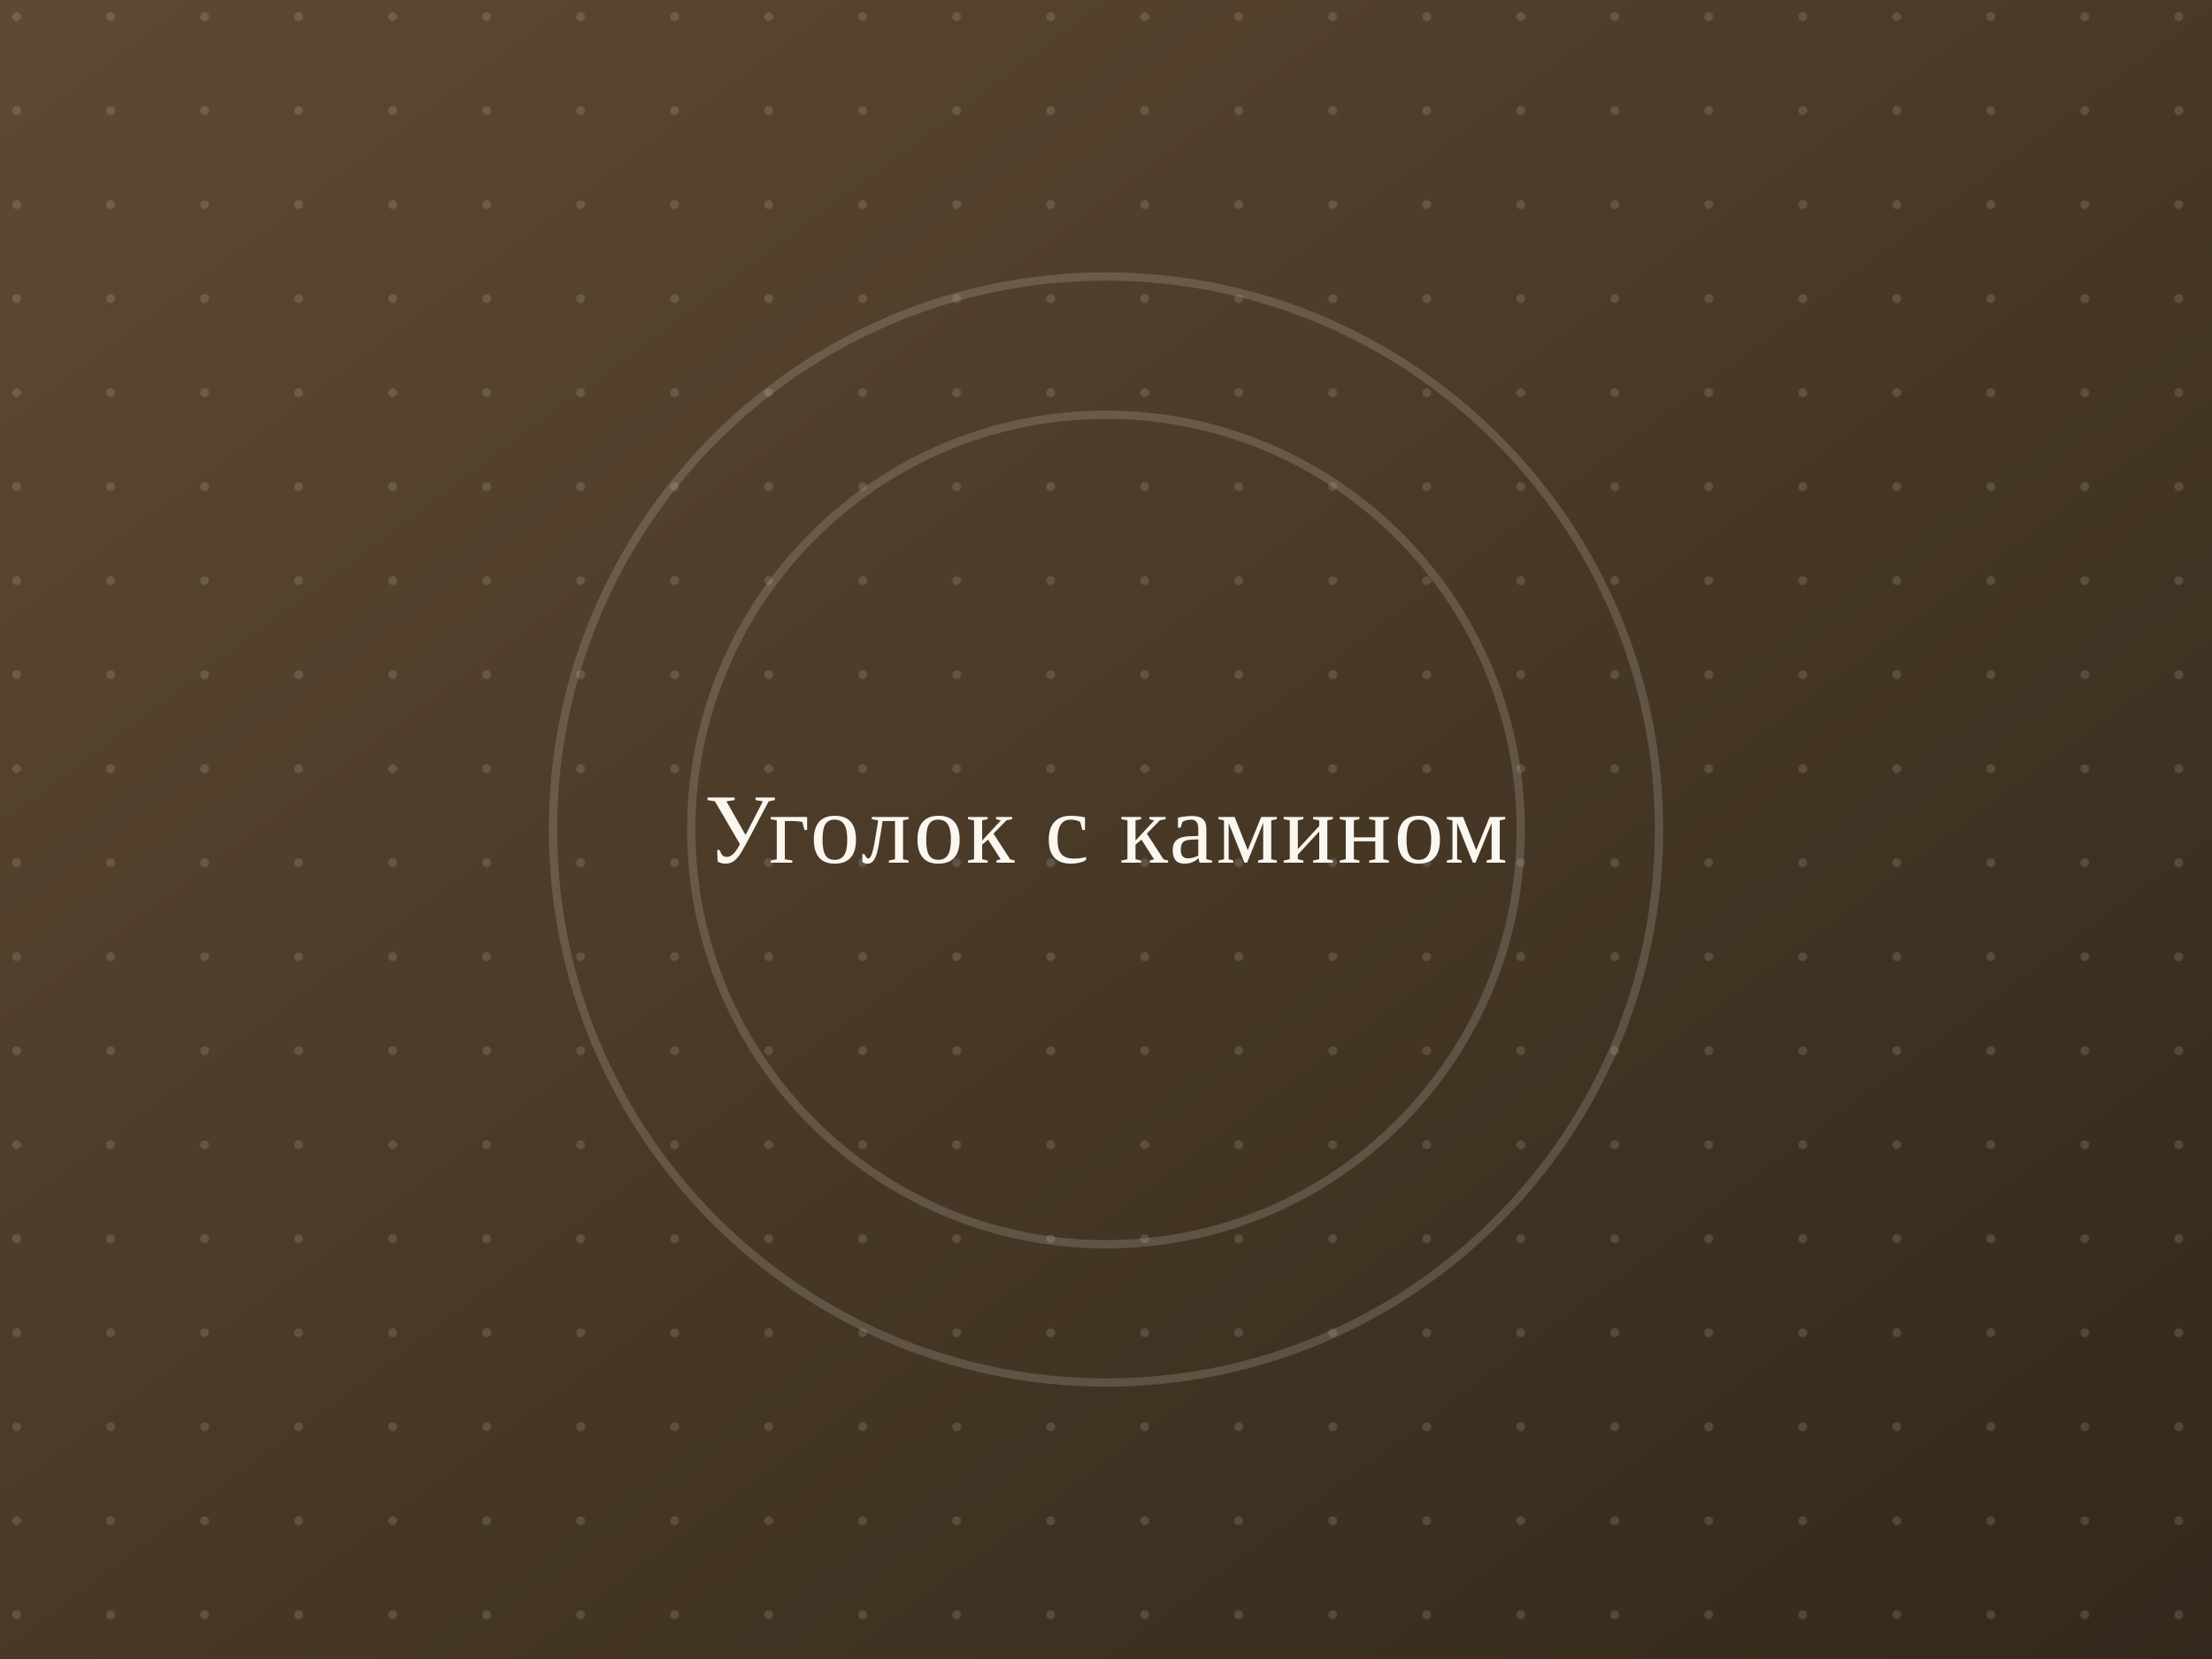
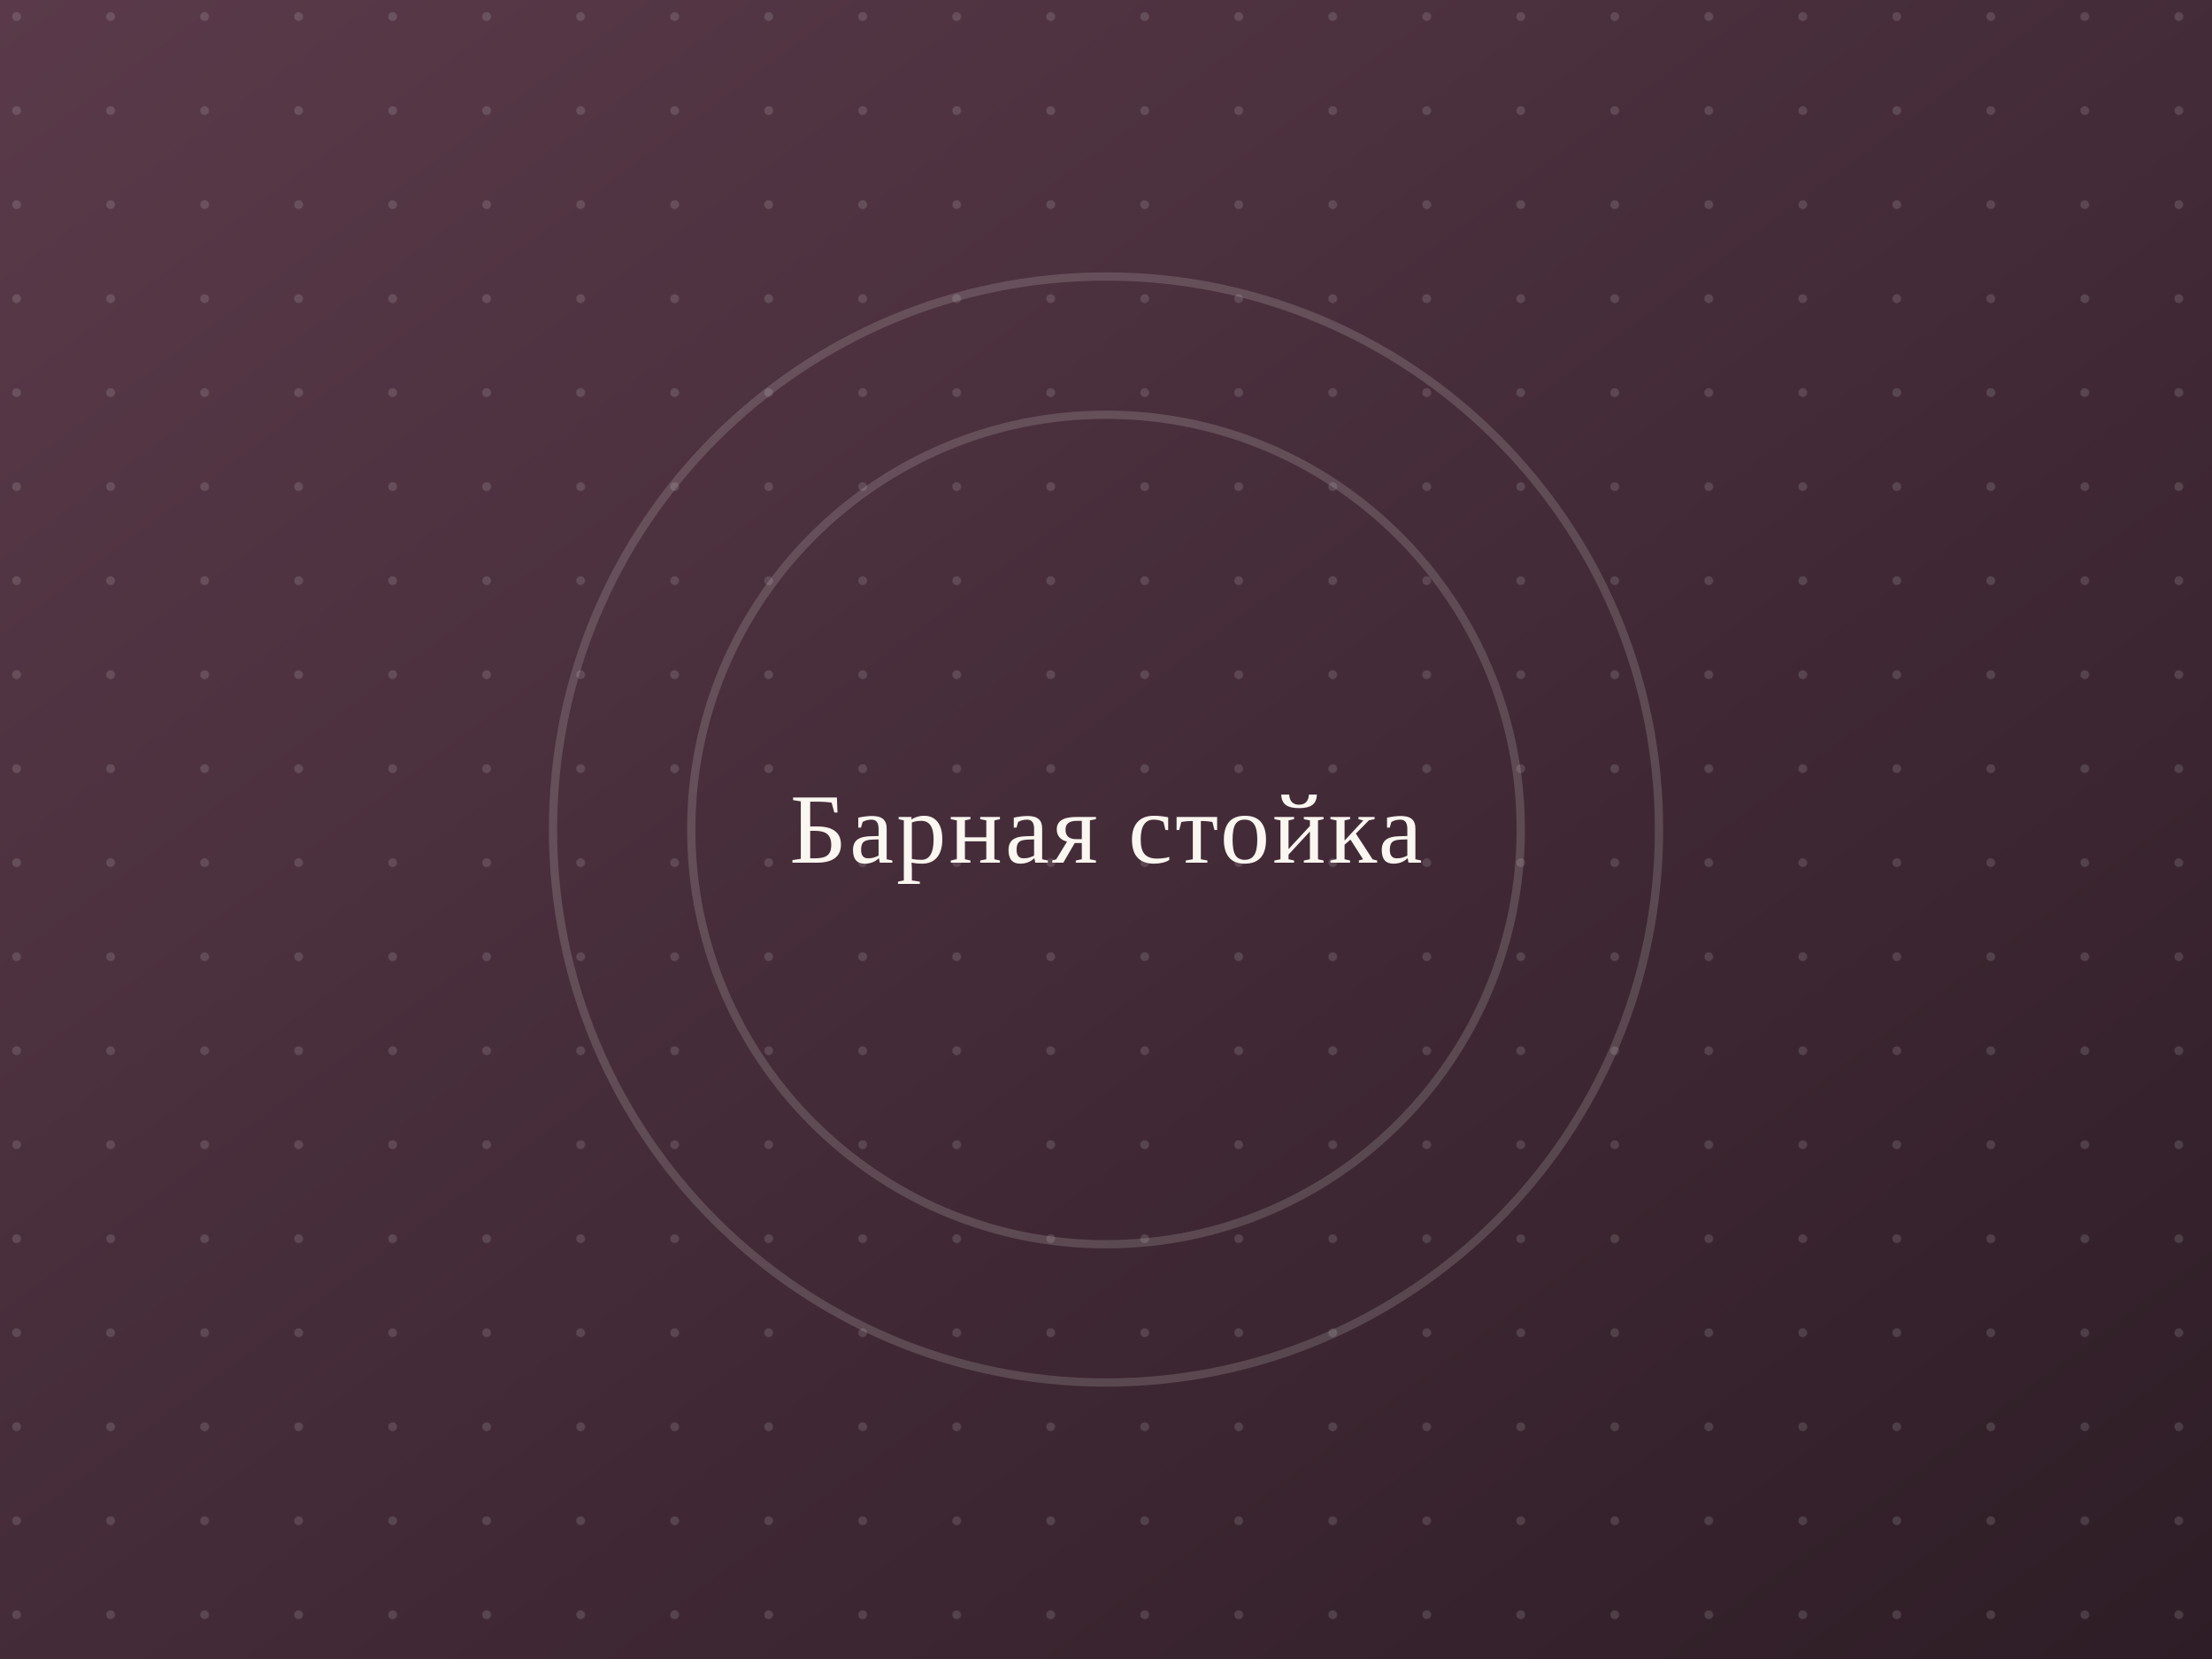
- <svg xmlns="http://www.w3.org/2000/svg" viewBox="0 0 800 600" width="800" height="600" role="img" aria-label="Уголок с камином">
+ <svg xmlns="http://www.w3.org/2000/svg" viewBox="0 0 800 600" width="800" height="600" role="img" aria-label="Барная стойка">
  <defs>
    <linearGradient id="bg" x1="0" y1="0" x2="1" y2="1">
-       <stop offset="0" stop-color="#5E4A32" />
-       <stop offset="1" stop-color="#33281B" />
+       <stop offset="0" stop-color="#5A3A4A" />
+       <stop offset="1" stop-color="#2E1D26" />
    </linearGradient>
    <pattern id="dots" width="34" height="34" patternUnits="userSpaceOnUse">
      <circle cx="6" cy="6" r="1.6" fill="#ffffff" opacity=".13" />
    </pattern>
  </defs>
  <rect width="800" height="600" fill="url(#bg)" />
  <rect width="800" height="600" fill="url(#dots)" />
  <g opacity=".16" fill="none" stroke="#FAF6F0" stroke-width="3">
    <circle cx="400" cy="300" r="150" />
    <circle cx="400" cy="300" r="200" />
  </g>
  <g font-family="Georgia, 'Times New Roman', serif" text-anchor="middle" fill="#FAF6F0">
-     <text x="400" y="312" font-size="36" letter-spacing="1">Уголок с камином</text>
+     <text x="400" y="312" font-size="36" letter-spacing="1">Барная стойка</text>
  </g>
</svg>
